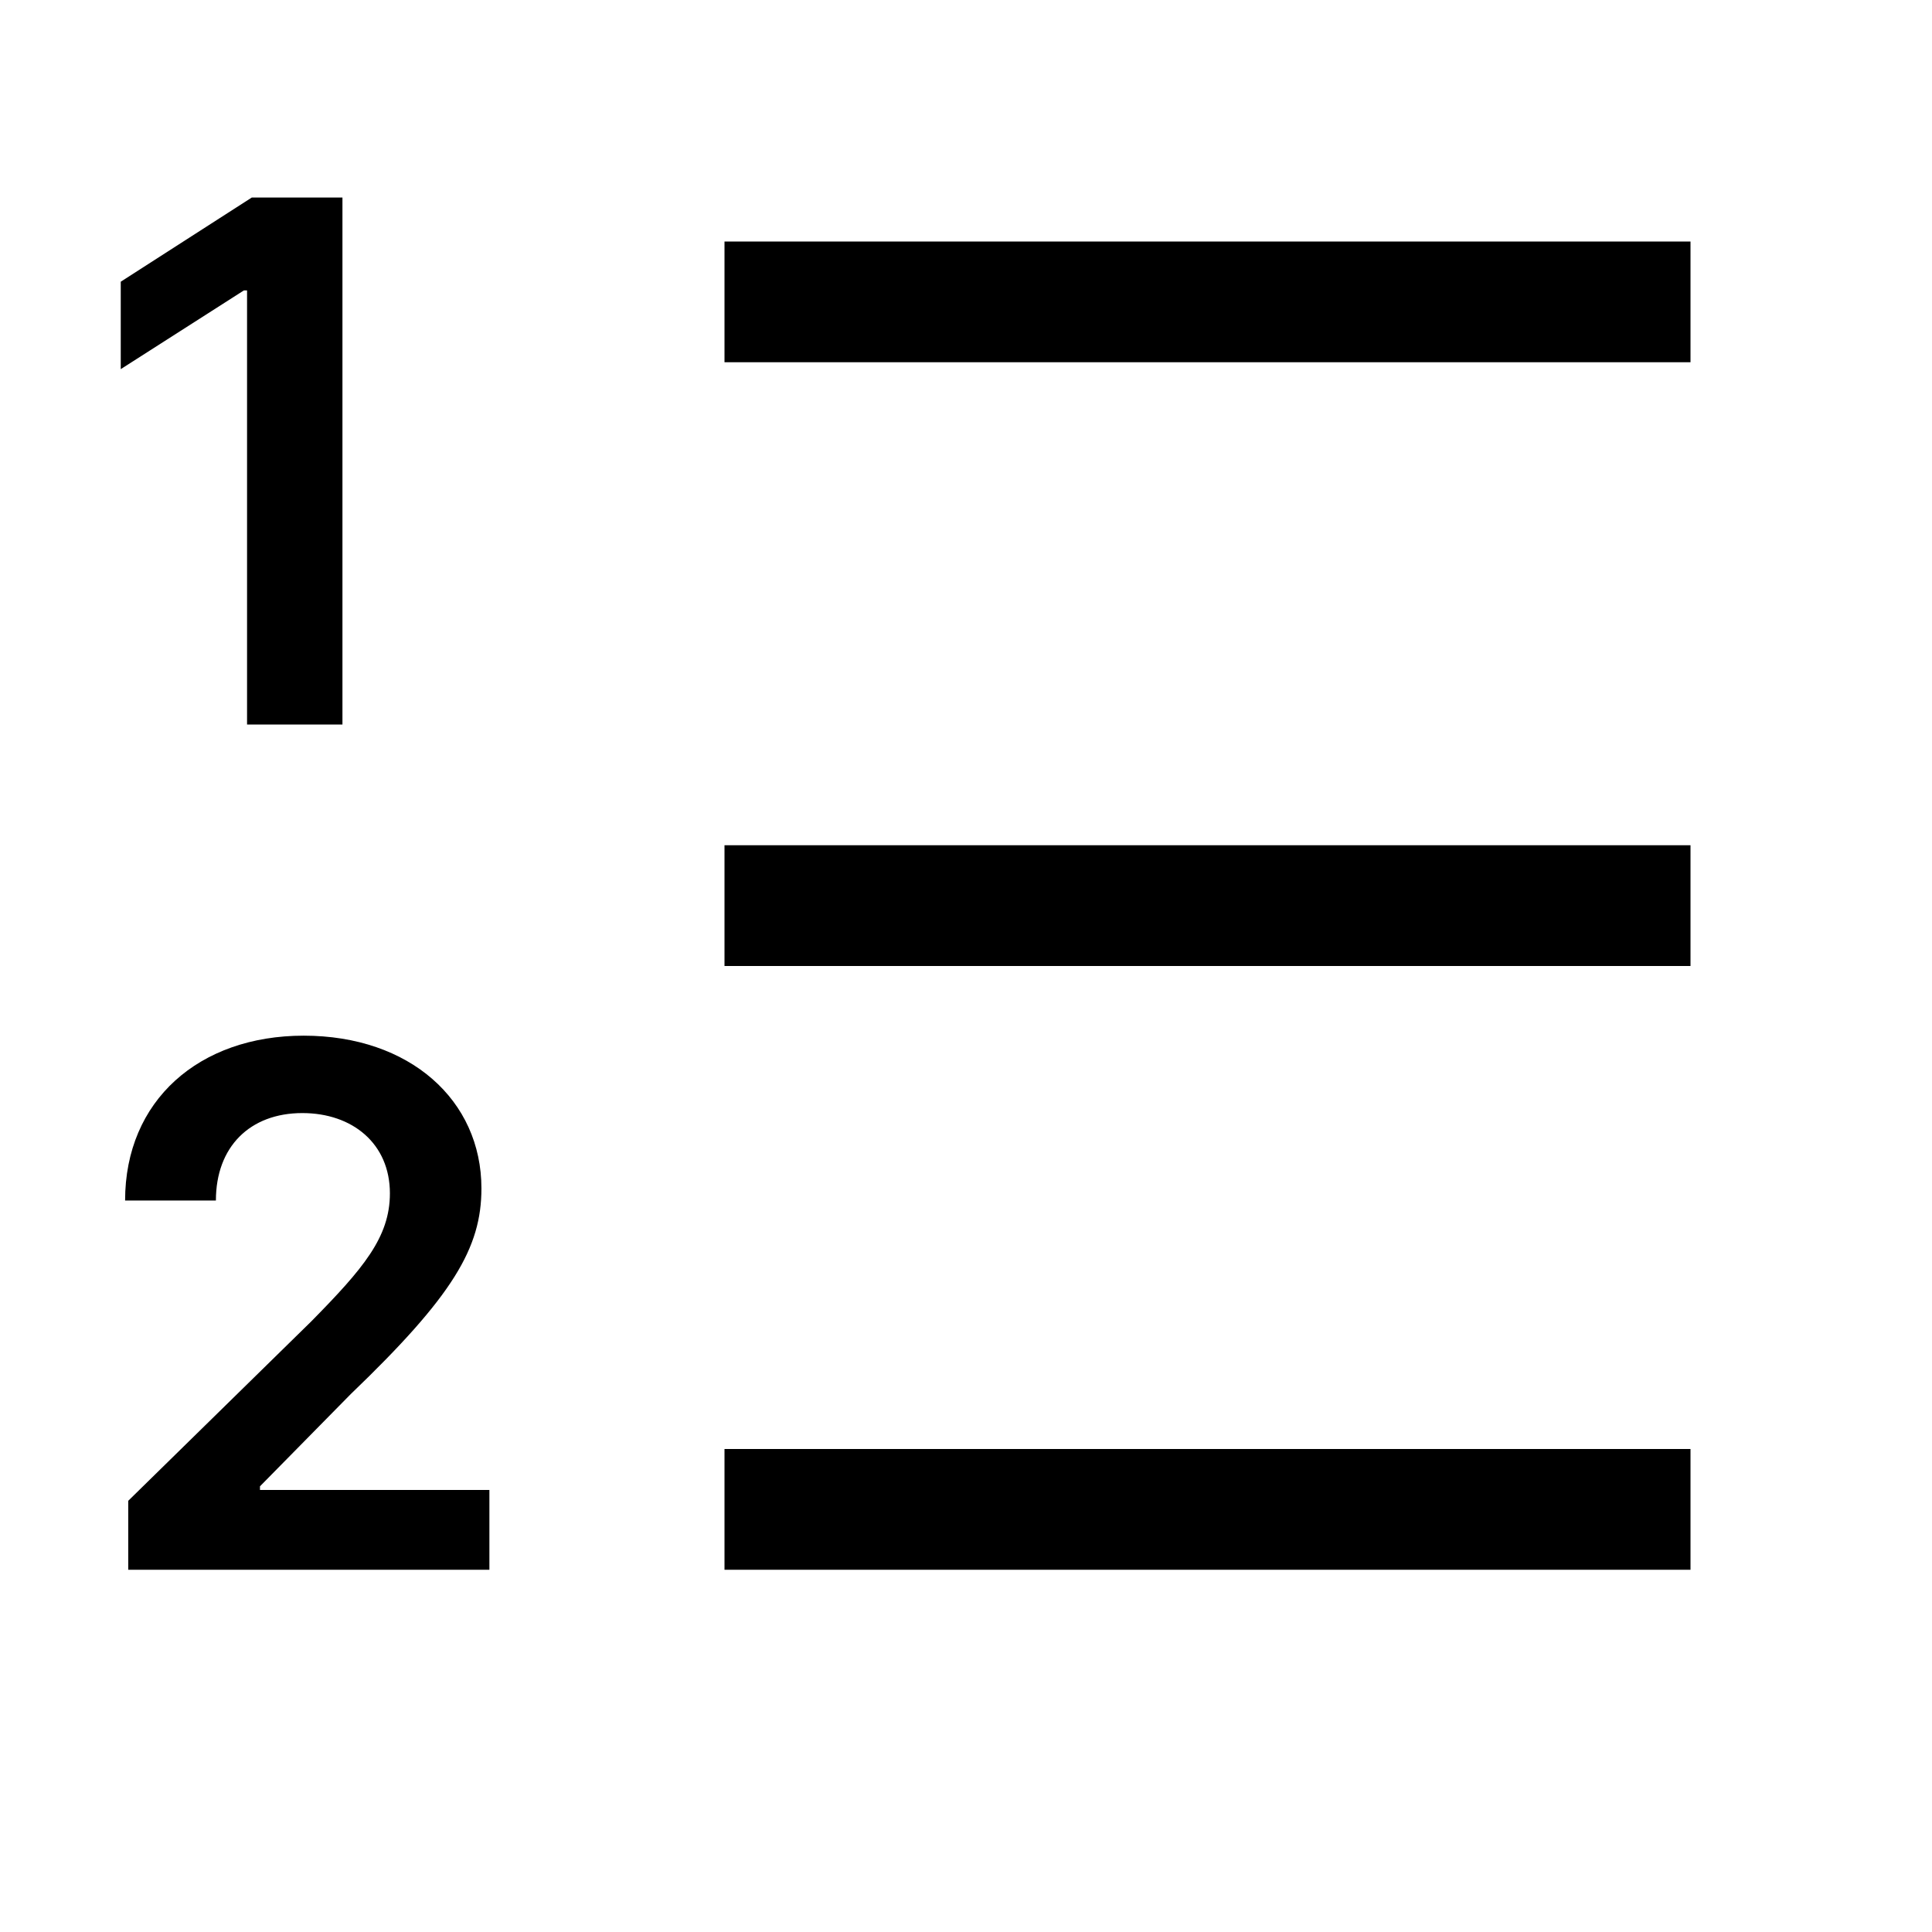
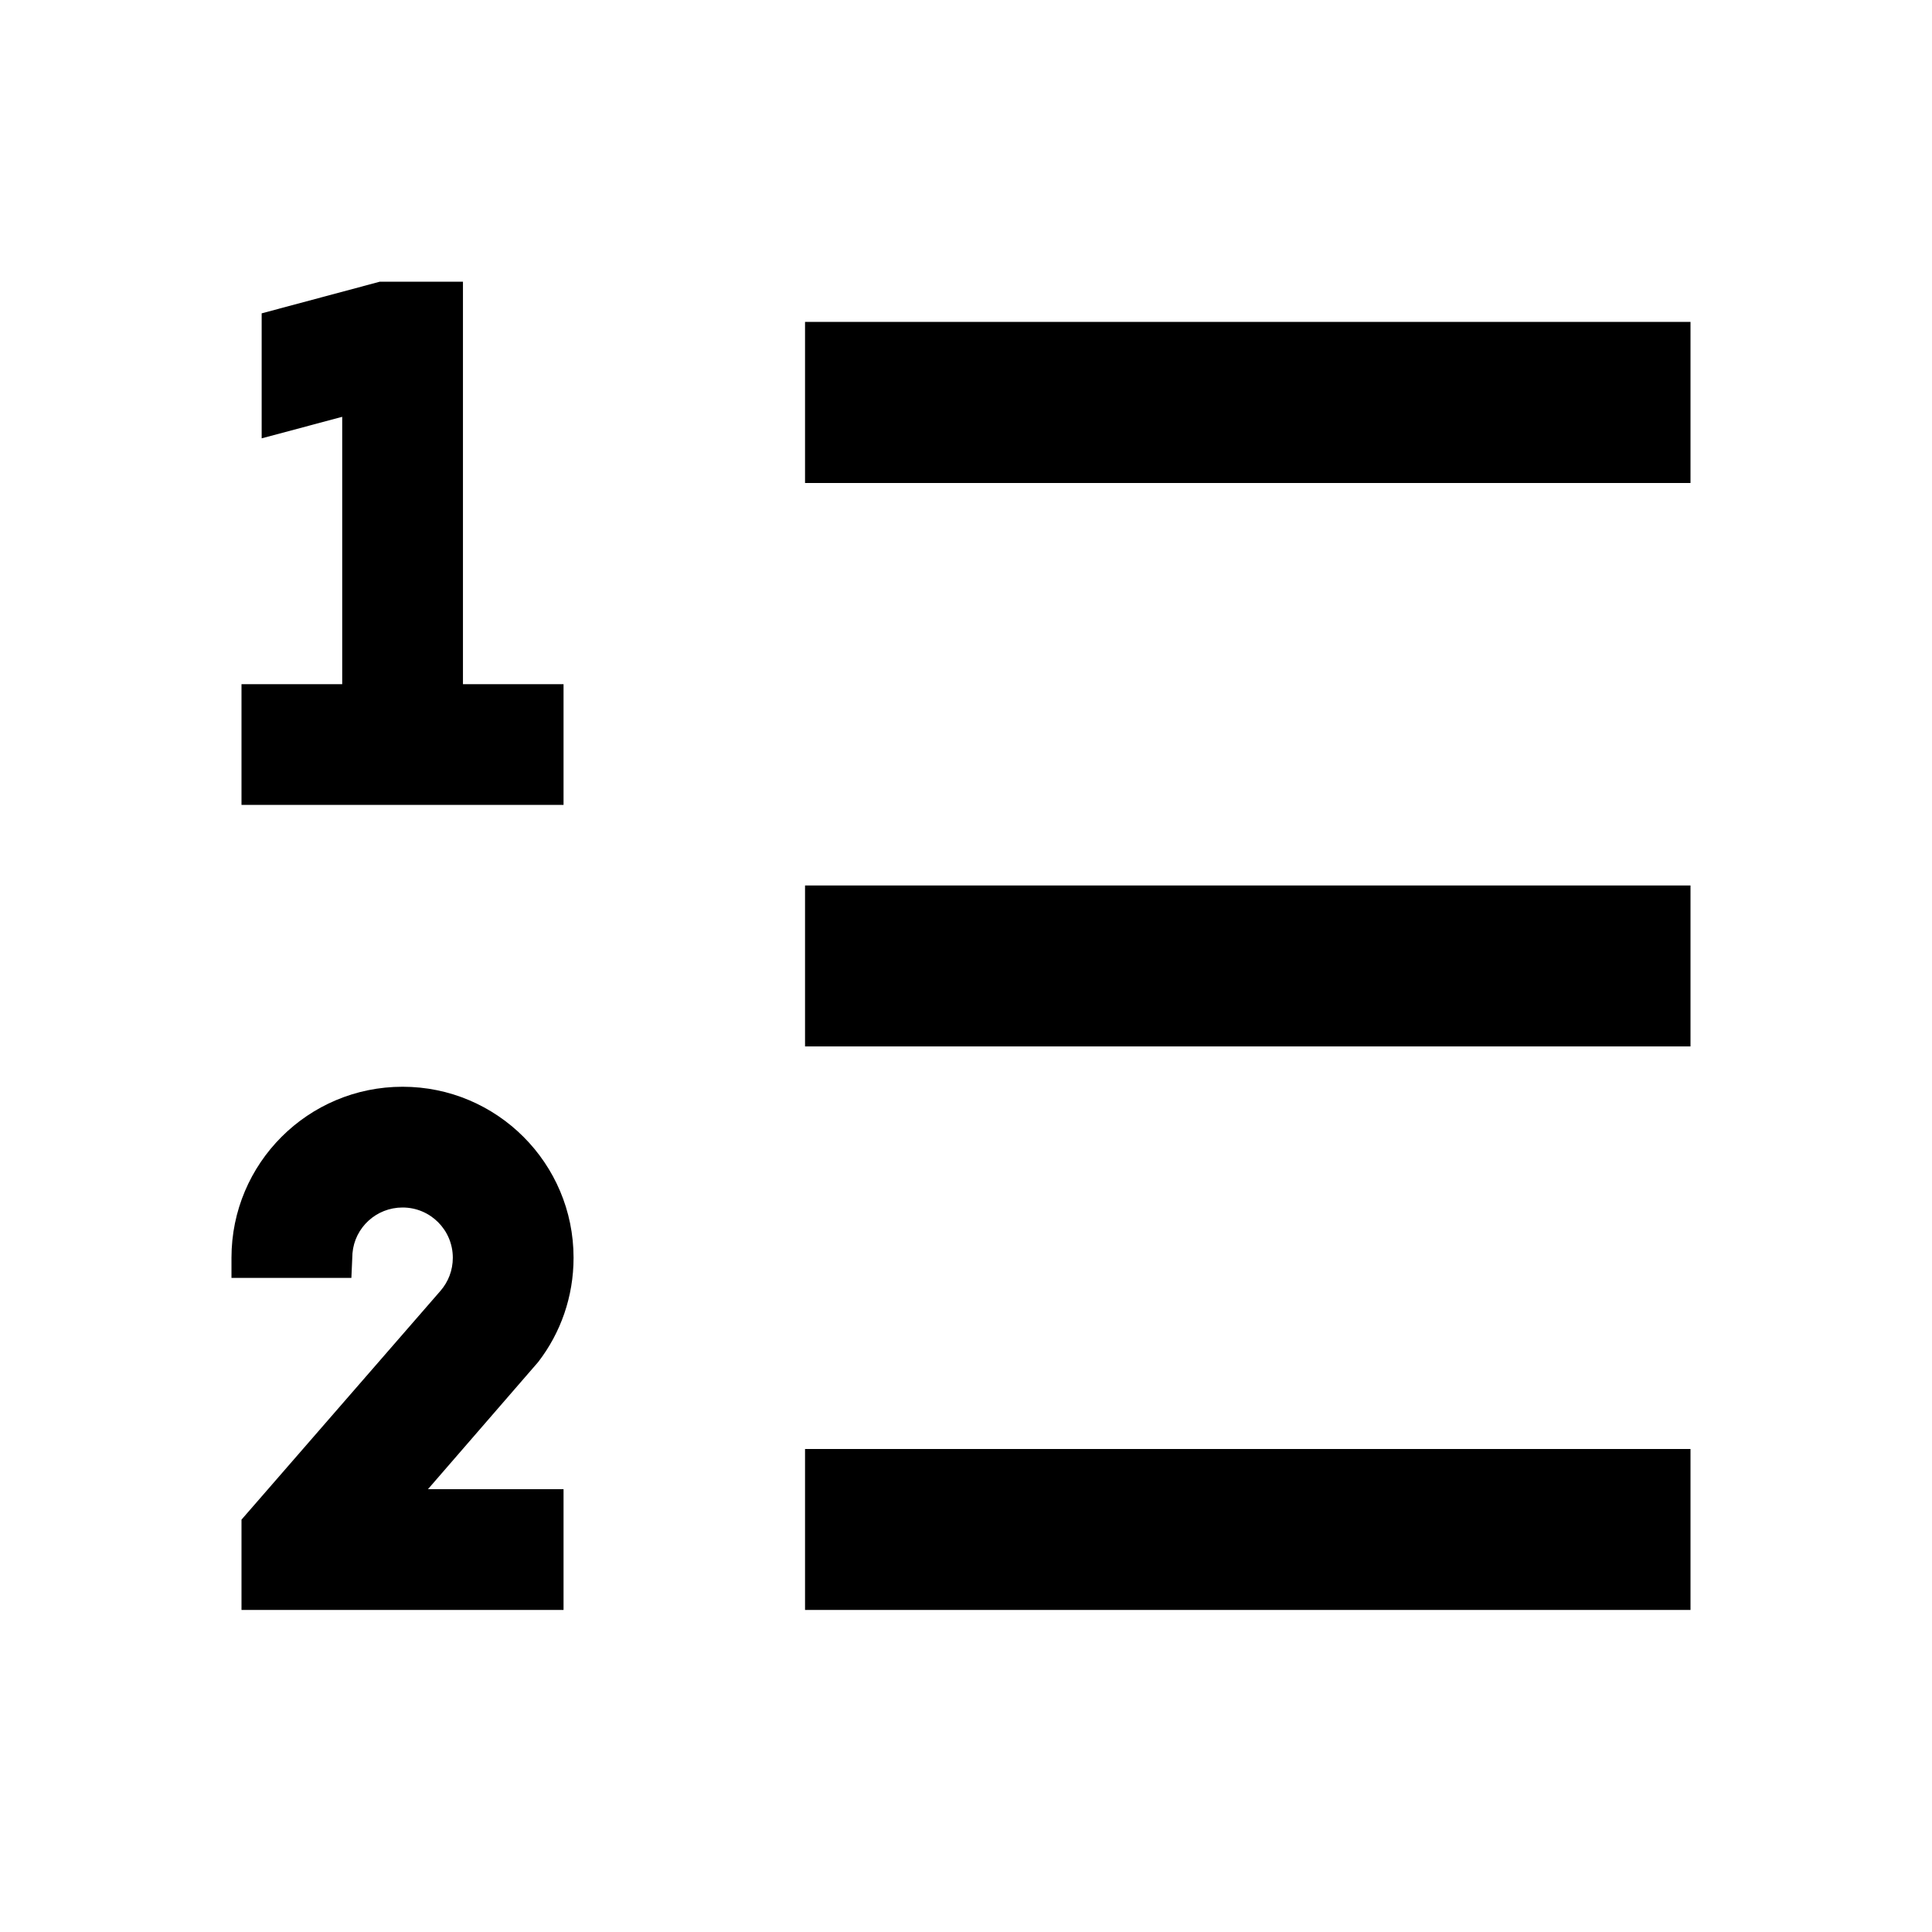
- <svg xmlns="http://www.w3.org/2000/svg" class="svg" width="16" height="16" viewBox="0 0 16 16">
-   <path d="M2.837 1.636h-.752L1 2.333v.724l1.02-.652h.026V6h.79V1.636zM6 2h8v1H6V2zm0 10h8v1H6v-1zm8-5H6v1h8V7zm-9.947 6H1.062v-.571l1.515-1.485c.43-.437.652-.697.652-1.061 0-.412-.31-.665-.725-.665-.434 0-.716.279-.716.724h-.752c0-.829.614-1.365 1.479-1.365.878 0 1.472.534 1.472 1.265 0 .492-.234.889-1.082 1.703l-.752.764v.03h1.9V13z" fill-rule="nonzero" fill-opacity="1" fill="#000" stroke="none" />
+ <svg xmlns="http://www.w3.org/2000/svg" fill="none" version="1.1" width="16" height="16" viewBox="0 0 16 16">
+   <defs>
+     <clipPath id="master_svg0_403_2845">
+       <rect x="0" y="0" width="16" height="16" rx="0" />
+     </clipPath>
+   </defs>
+   <g clip-path="url(#master_svg0_403_2845)">
+     <g>
+       <path d="M3.834,2.333L3.145,2.333L2.167,2.595L2.167,3.63L2.834,3.452L2.834,5.666L2,5.666L2,6.666L4.667,6.666L4.667,5.666L3.834,5.666L3.834,2.333ZM6.667,2.666L14,2.666L14,4L6.667,4L6.667,2.666ZM6.667,7.333L14,7.333L14,8.666L6.667,8.666L6.667,7.333ZM6.667,12L14,12L14,13.333L6.667,13.333L6.667,12ZM1.917,10.416C1.917,9.634,2.551,9,3.334,9C4.116,9,4.75,9.634,4.75,10.416C4.75,10.74,4.642,11.039,4.459,11.277L4.455,11.282L3.544,12.333L4.667,12.333L4.667,13.333L2,13.333L2,12.585L3.648,10.69C3.712,10.616,3.75,10.521,3.75,10.416C3.75,10.186,3.564,10,3.334,10C3.116,10,2.937,10.166,2.919,10.379L2.91,10.583L1.917,10.583L1.917,10.416Z" fill="#000000" fill-opacity="1" />
+     </g>
+   </g>
</svg>
